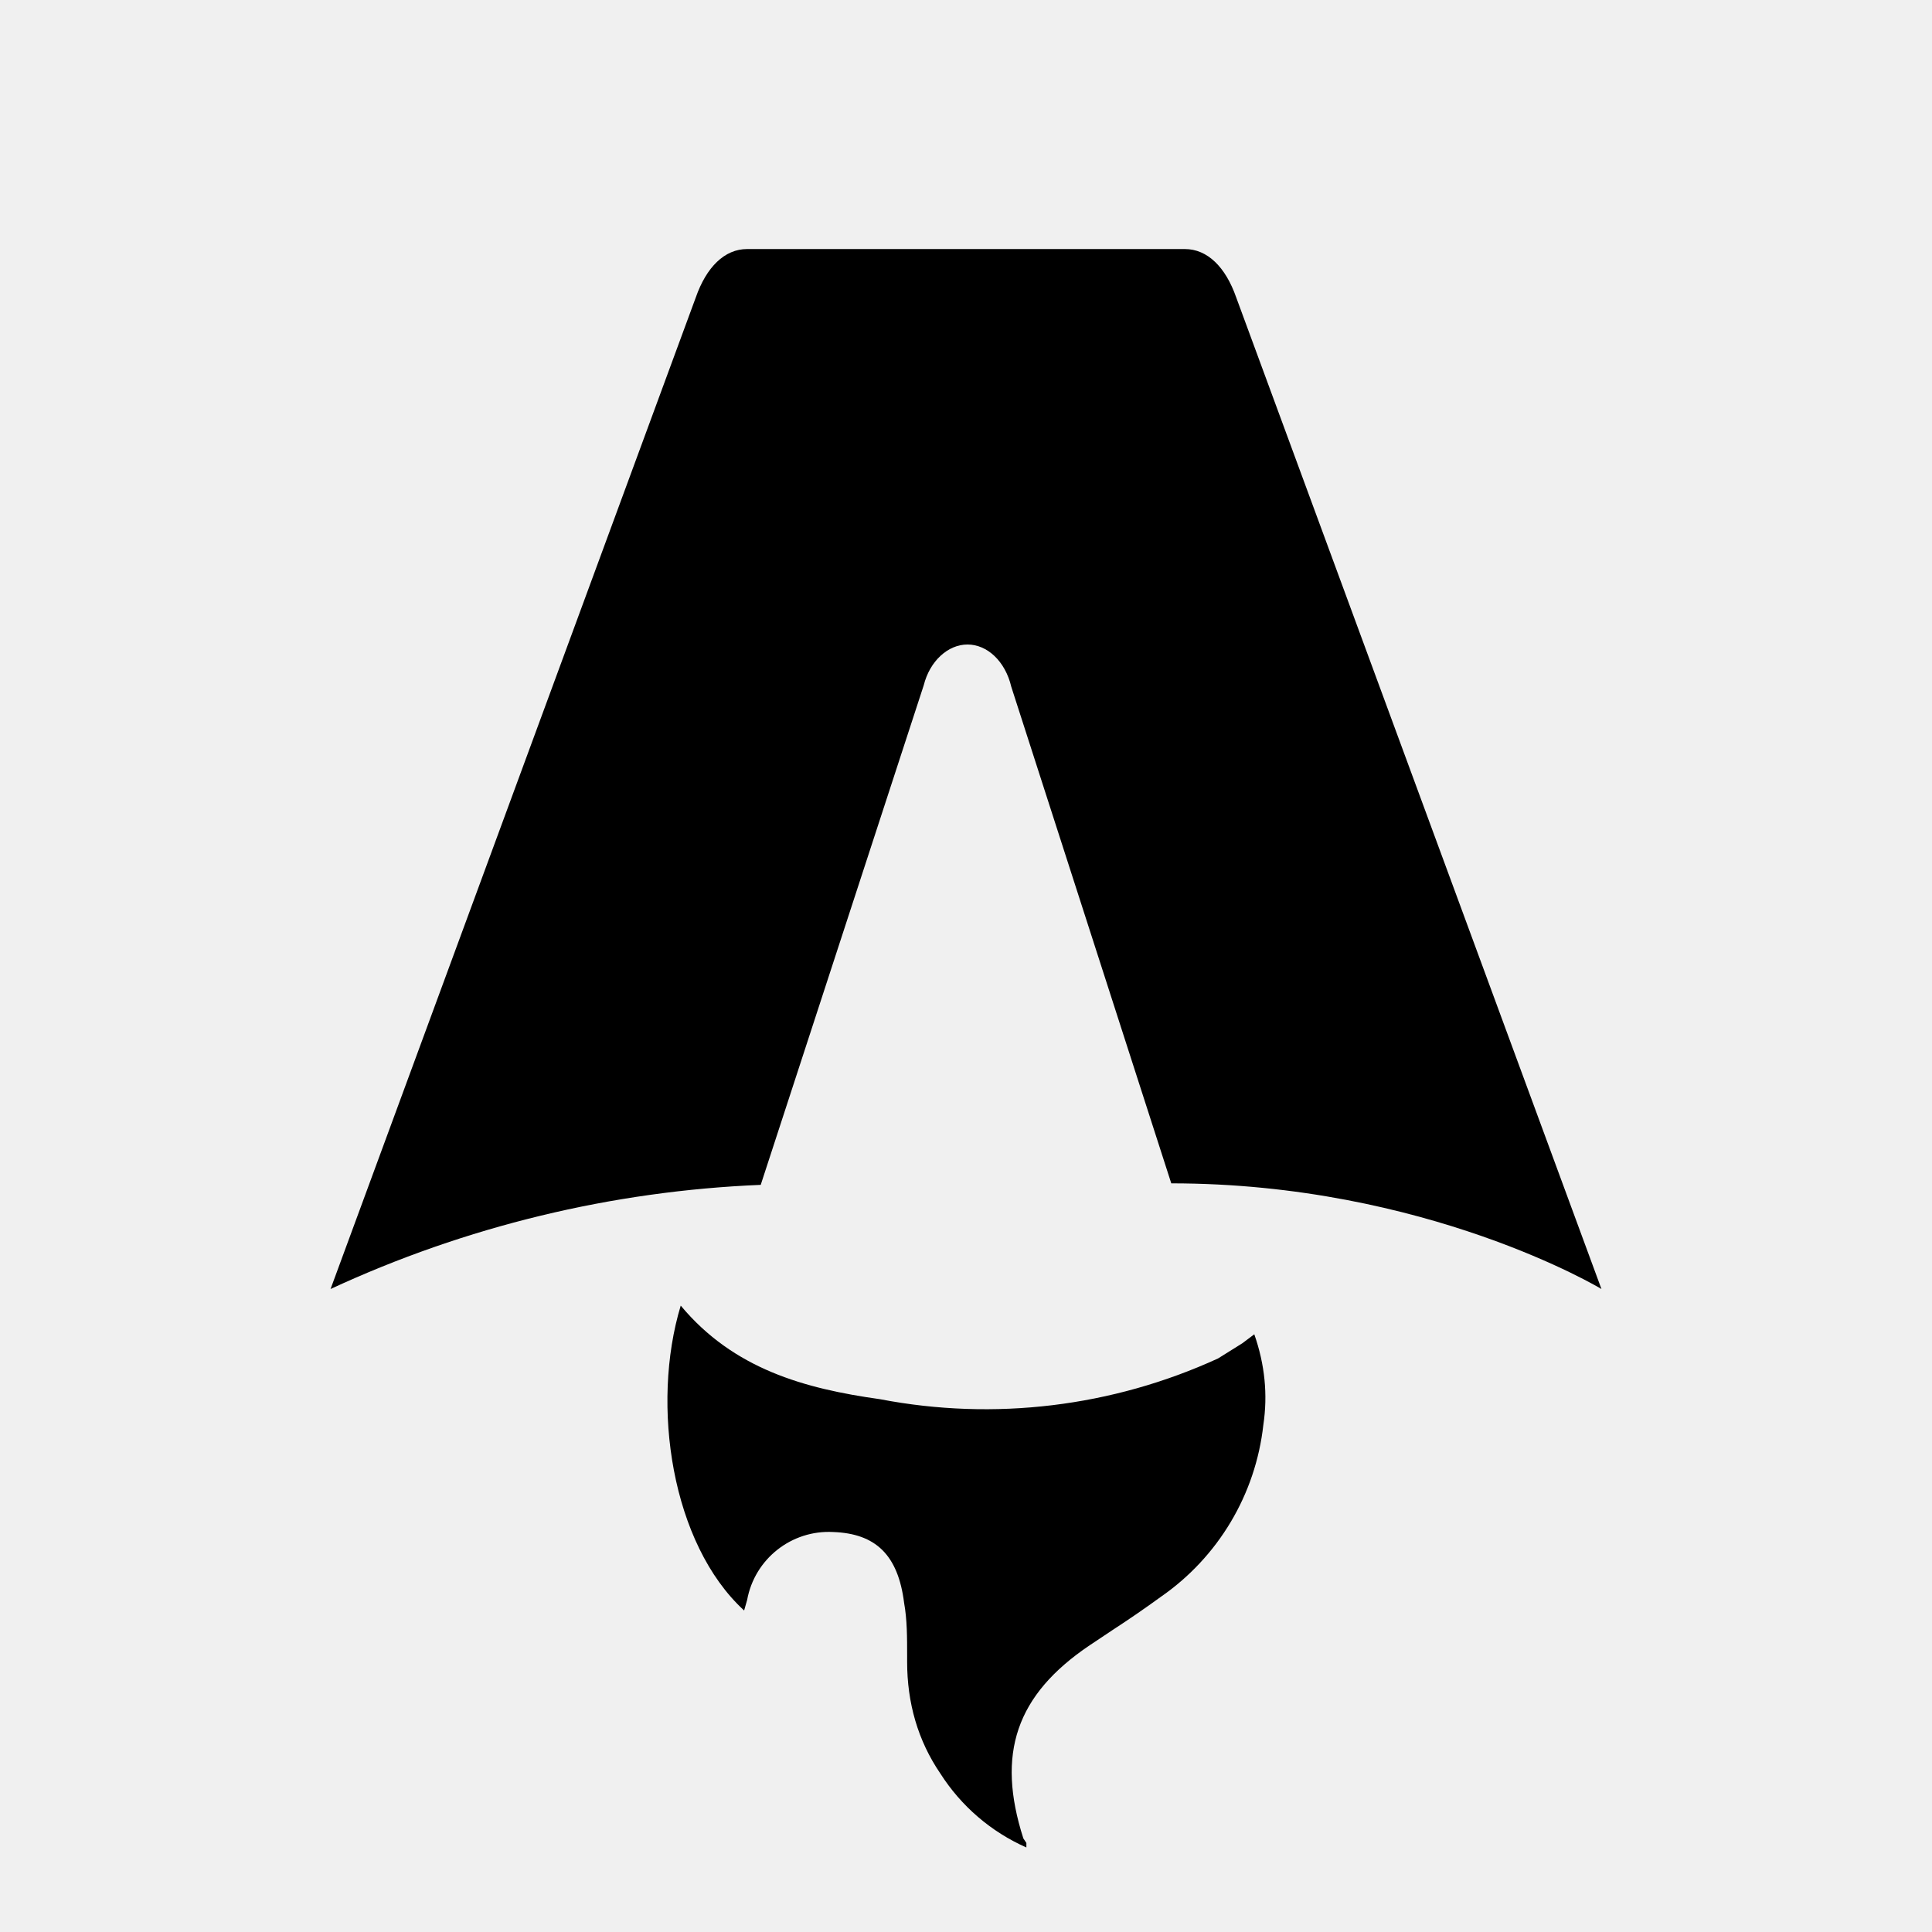
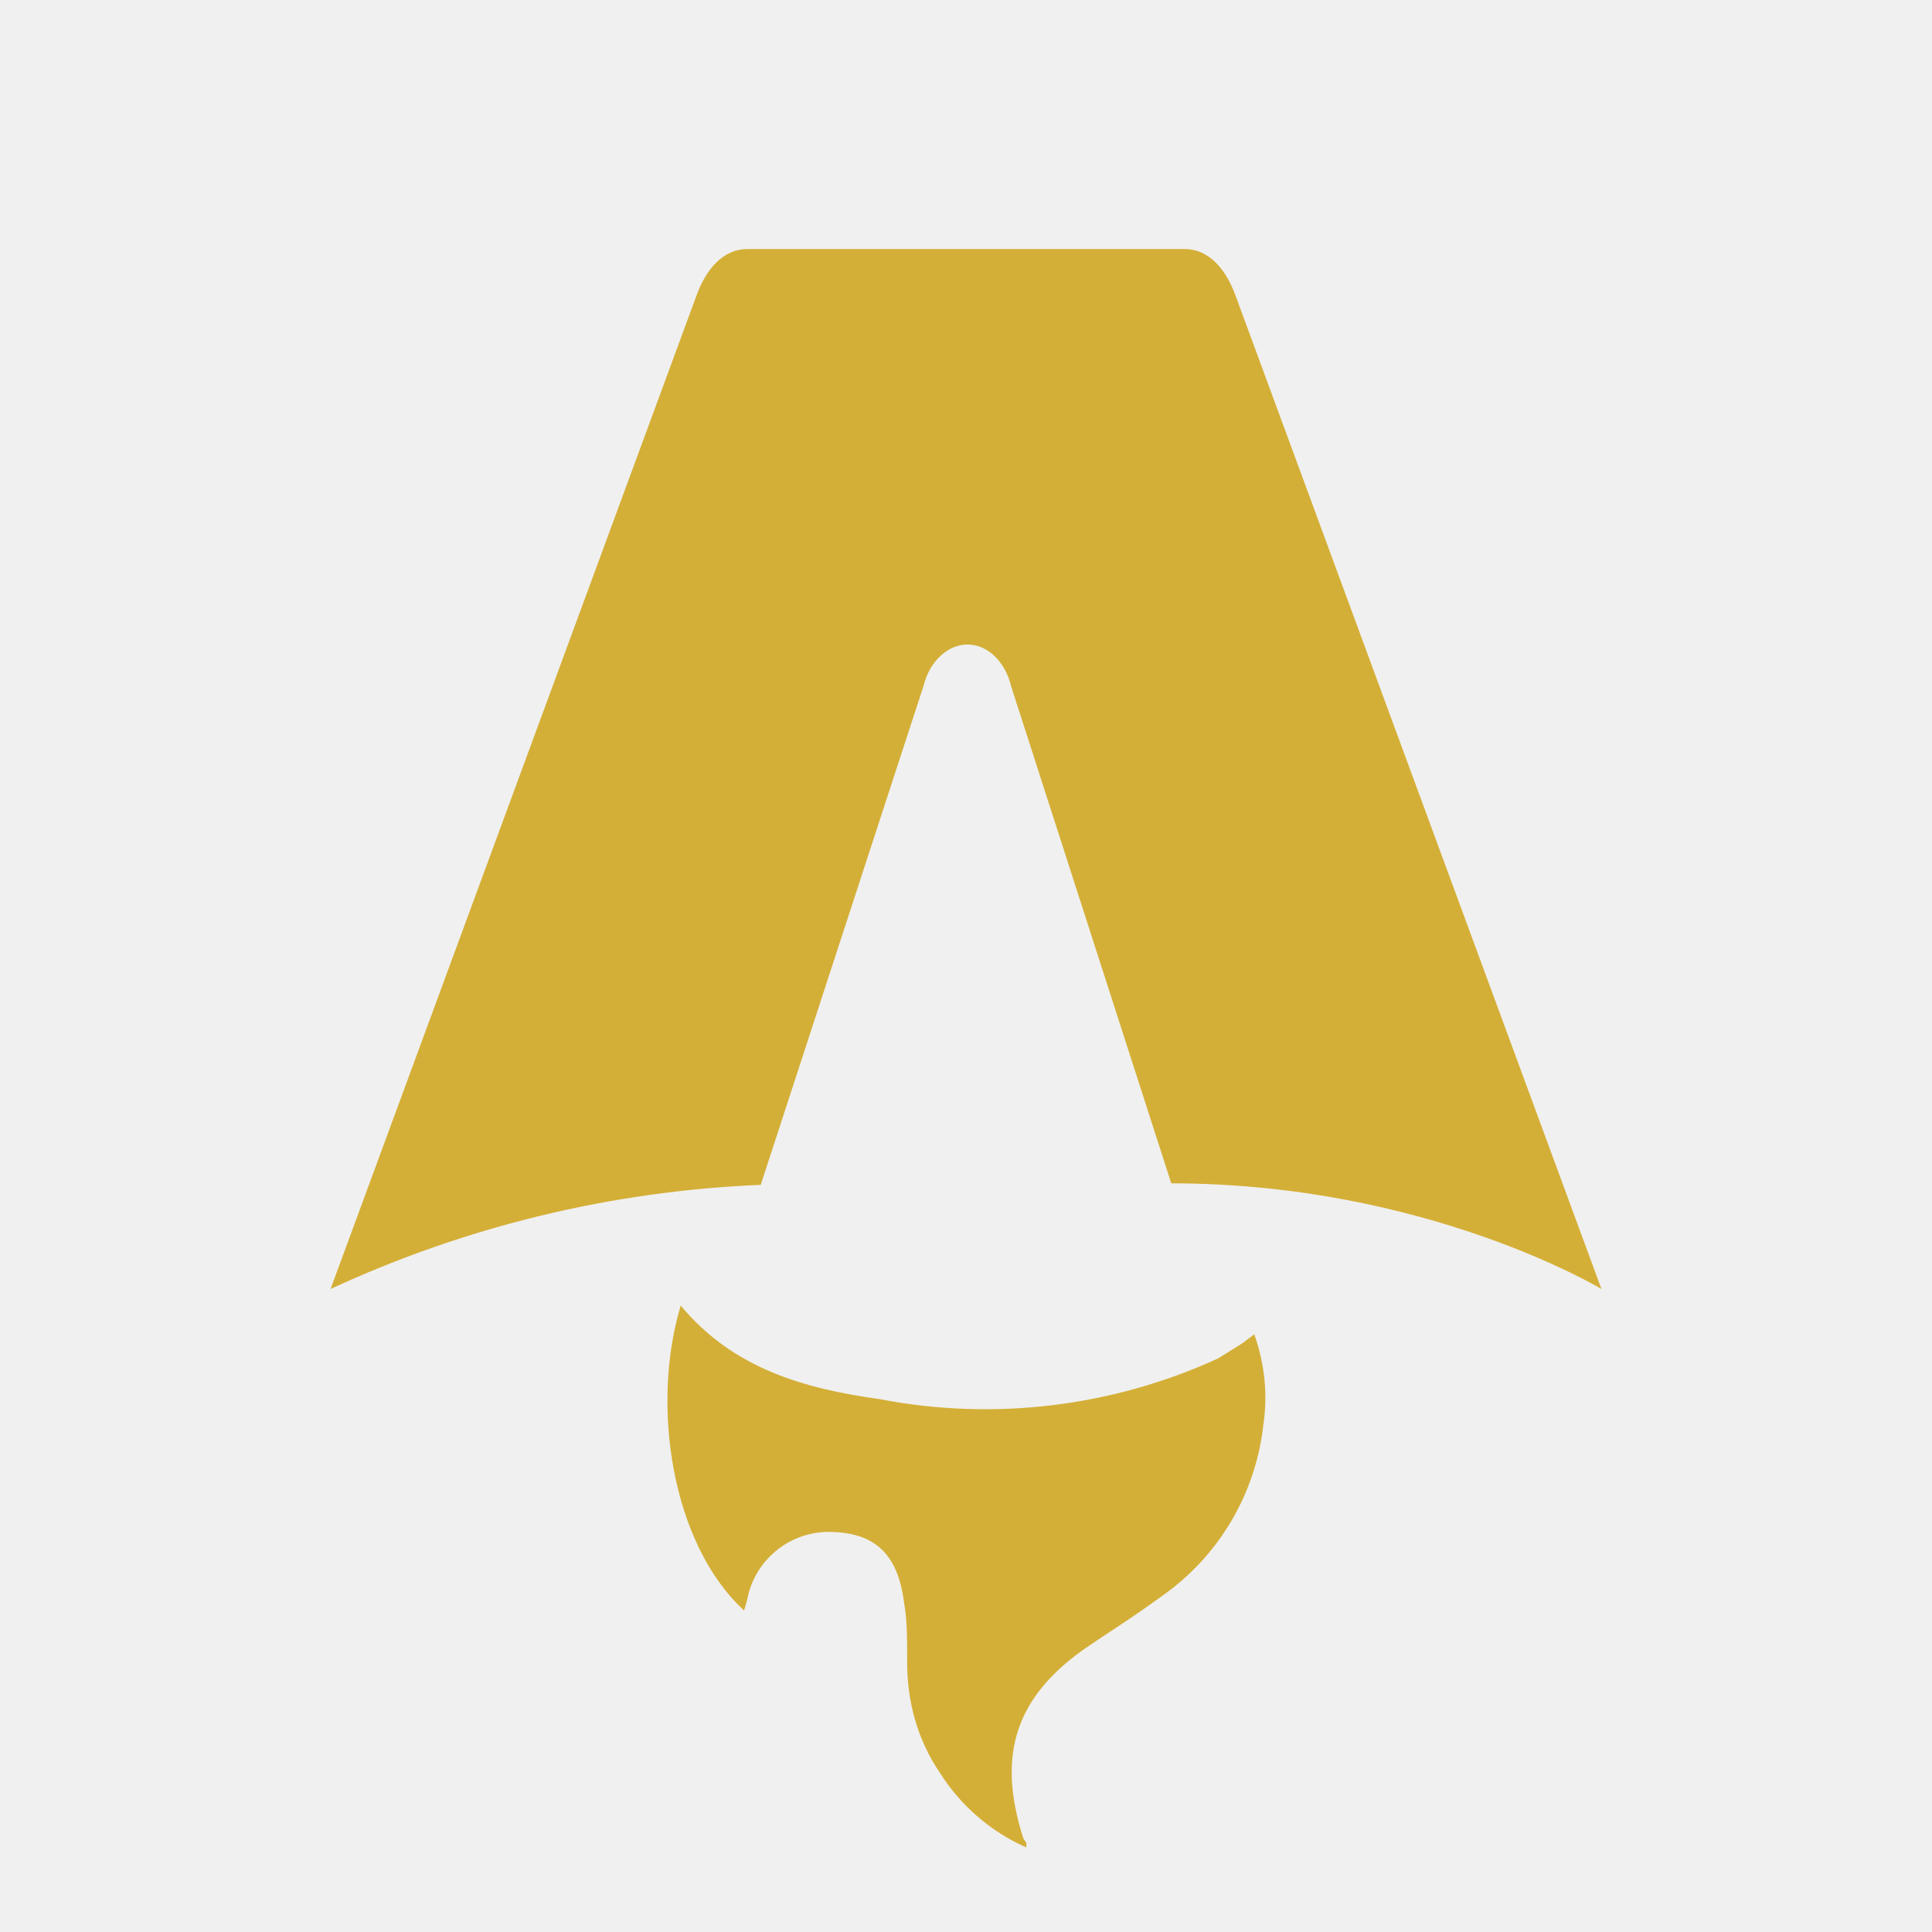
<svg xmlns="http://www.w3.org/2000/svg" fill="none" viewBox="0 0 128 128">
-   <path d="M50.4 78.5a75.1 75.1 0 0 0-28.5 6.9l24.2-65.7c.7-2 1.9-3.2 3.4-3.2h29c1.5 0 2.7 1.2 3.4 3.2l24.2 65.7s-11.6-7-28.5-7L67 45.5c-.4-1.7-1.6-2.8-2.9-2.8-1.3 0-2.5 1.1-2.9 2.7L50.4 78.5Zm-1.1 28.2Zm-4.2-20.2c-2 6.6-.6 15.8 4.2 20.2a17.5 17.5 0 0 1 .2-.7 5.5 5.5 0 0 1 5.7-4.5c2.8.1 4.3 1.5 4.7 4.7.2 1.1.2 2.3.2 3.5v.4c0 2.7.7 5.2 2.2 7.4a13 13 0 0 0 5.7 4.9v-.3l-.2-.3c-1.8-5.6-.5-9.5 4.4-12.8l1.5-1a73 73 0 0 0 3.2-2.2 16 16 0 0 0 6.8-11.4c.3-2 .1-4-.6-6l-.8.6-1.6 1a37 37 0 0 1-22.4 2.7c-5-.7-9.7-2-13.2-6.2Z" />
-   <style>
-         path { fill: #000; }
-         @media (prefers-color-scheme: dark) {
-             path { fill: #FFF; }
-         }
-     </style>
+   <path fill="#D4AF37" d="M50.4 78.5a75.1 75.1 0 0 0-28.5 6.9l24.2-65.7c.7-2 1.9-3.2 3.4-3.2h29c1.5 0 2.7 1.2 3.4 3.2l24.2 65.7s-11.6-7-28.5-7L67 45.5c-.4-1.7-1.6-2.8-2.9-2.8-1.3 0-2.5 1.1-2.9 2.7L50.4 78.5Zm-1.1 28.2Zm-4.2-20.2c-2 6.6-.6 15.8 4.2 20.2a17.5 17.5 0 0 1 .2-.7 5.5 5.5 0 0 1 5.7-4.5c2.8.1 4.3 1.5 4.7 4.7.2 1.1.2 2.3.2 3.5v.4c0 2.7.7 5.2 2.2 7.4a13 13 0 0 0 5.7 4.9v-.3l-.2-.3c-1.8-5.6-.5-9.5 4.4-12.8l1.5-1a73 73 0 0 0 3.2-2.2 16 16 0 0 0 6.8-11.4c.3-2 .1-4-.6-6l-.8.6-1.6 1a37 37 0 0 1-22.4 2.7c-5-.7-9.7-2-13.2-6.2Z" />
</svg>
